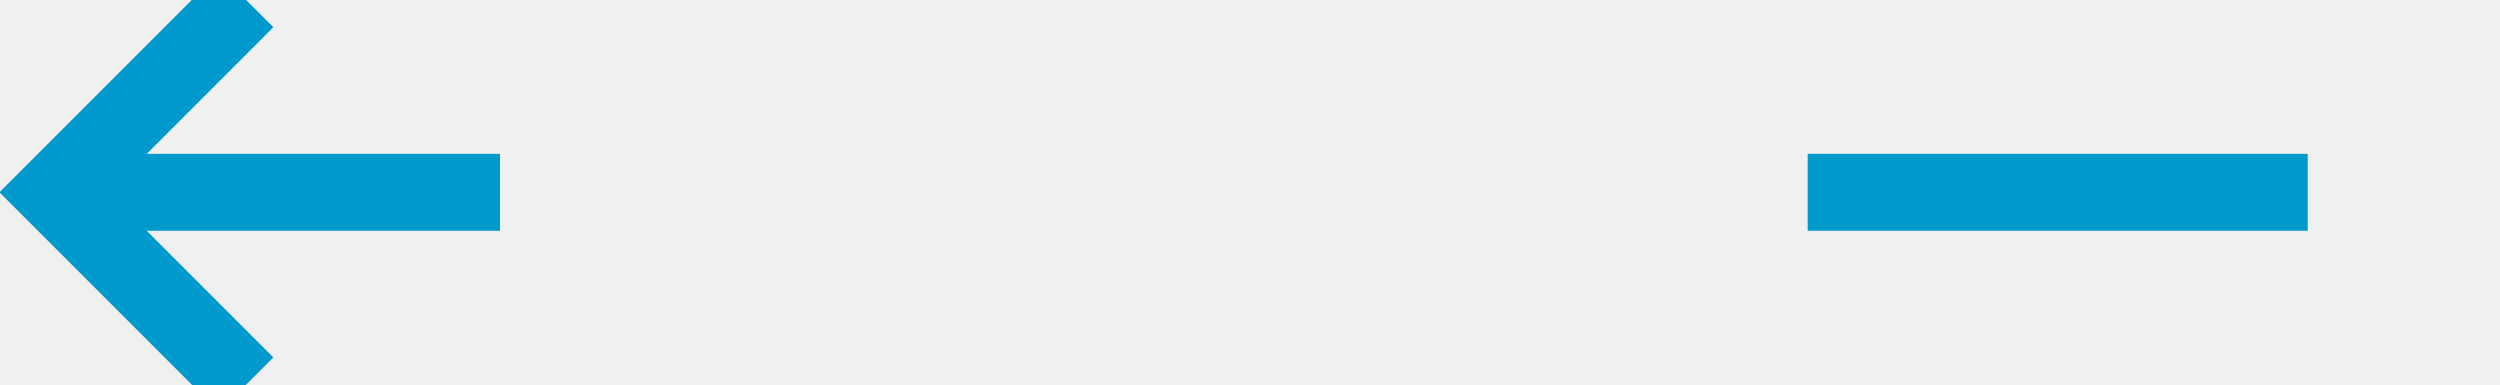
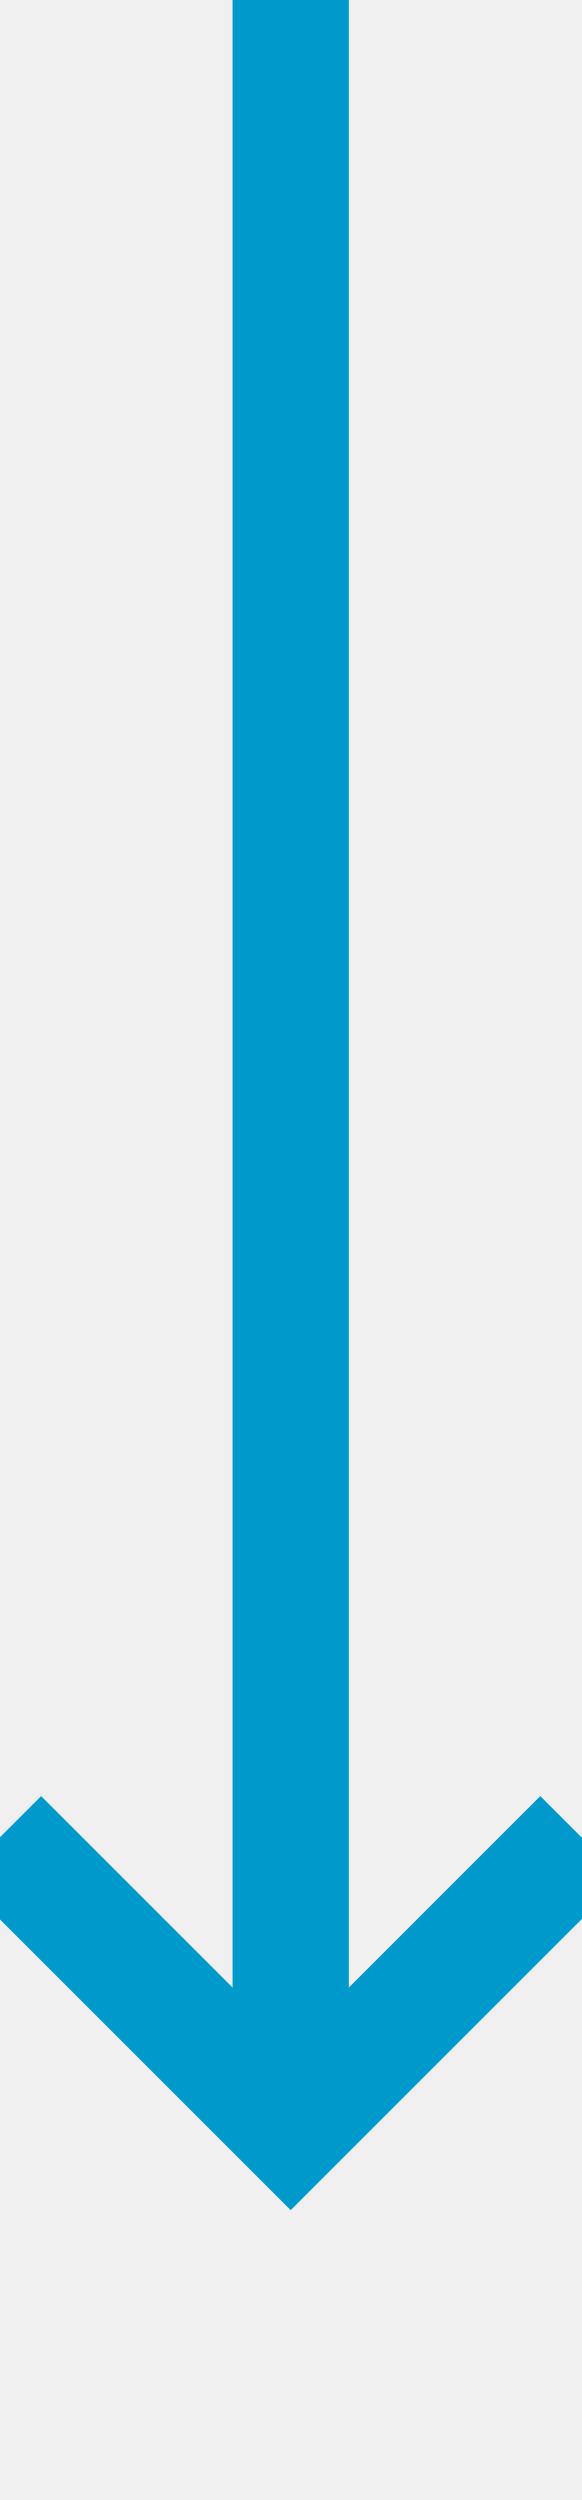
- <svg xmlns="http://www.w3.org/2000/svg" version="1.1" width="65px" height="10px" preserveAspectRatio="xMinYMid meet" viewBox="96 1651  65 8">
-   <defs>
-     <mask fill="white" id="clip95">
-       <path d="M 109 1641  L 143 1641  L 143 1669  L 109 1669  Z M 86 1641  L 159 1641  L 159 1669  L 86 1669  Z " fill-rule="evenodd" />
-     </mask>
-   </defs>
-   <path d="M 109 1655  L 98 1655  M 143 1655  L 156 1655  " stroke-width="2" stroke="#0099cc" fill="none" />
-   <path d="M 103.107 1659.293  L 98.814 1655  L 103.107 1650.707  L 101.693 1649.293  L 96.693 1654.293  L 95.986 1655  L 96.693 1655.707  L 101.693 1660.707  L 103.107 1659.293  Z " fill-rule="nonzero" fill="#0099cc" stroke="none" mask="url(#clip95)" />
+ <svg xmlns="http://www.w3.org/2000/svg" version="1.1" width="10px" height="43px" preserveAspectRatio="xMidYMin meet" viewBox="203 2683  8 43">
+   <path d="M 207 2683  L 207 2719  " stroke-width="2" stroke="#0099cc" fill="none" />
+   <path d="M 211.293 2713.893  L 207 2718.186  L 202.707 2713.893  L 201.293 2715.307  L 206.293 2720.307  L 207 2721.014  L 207.707 2720.307  L 212.707 2715.307  L 211.293 2713.893  Z " fill-rule="nonzero" fill="#0099cc" stroke="none" />
</svg>
